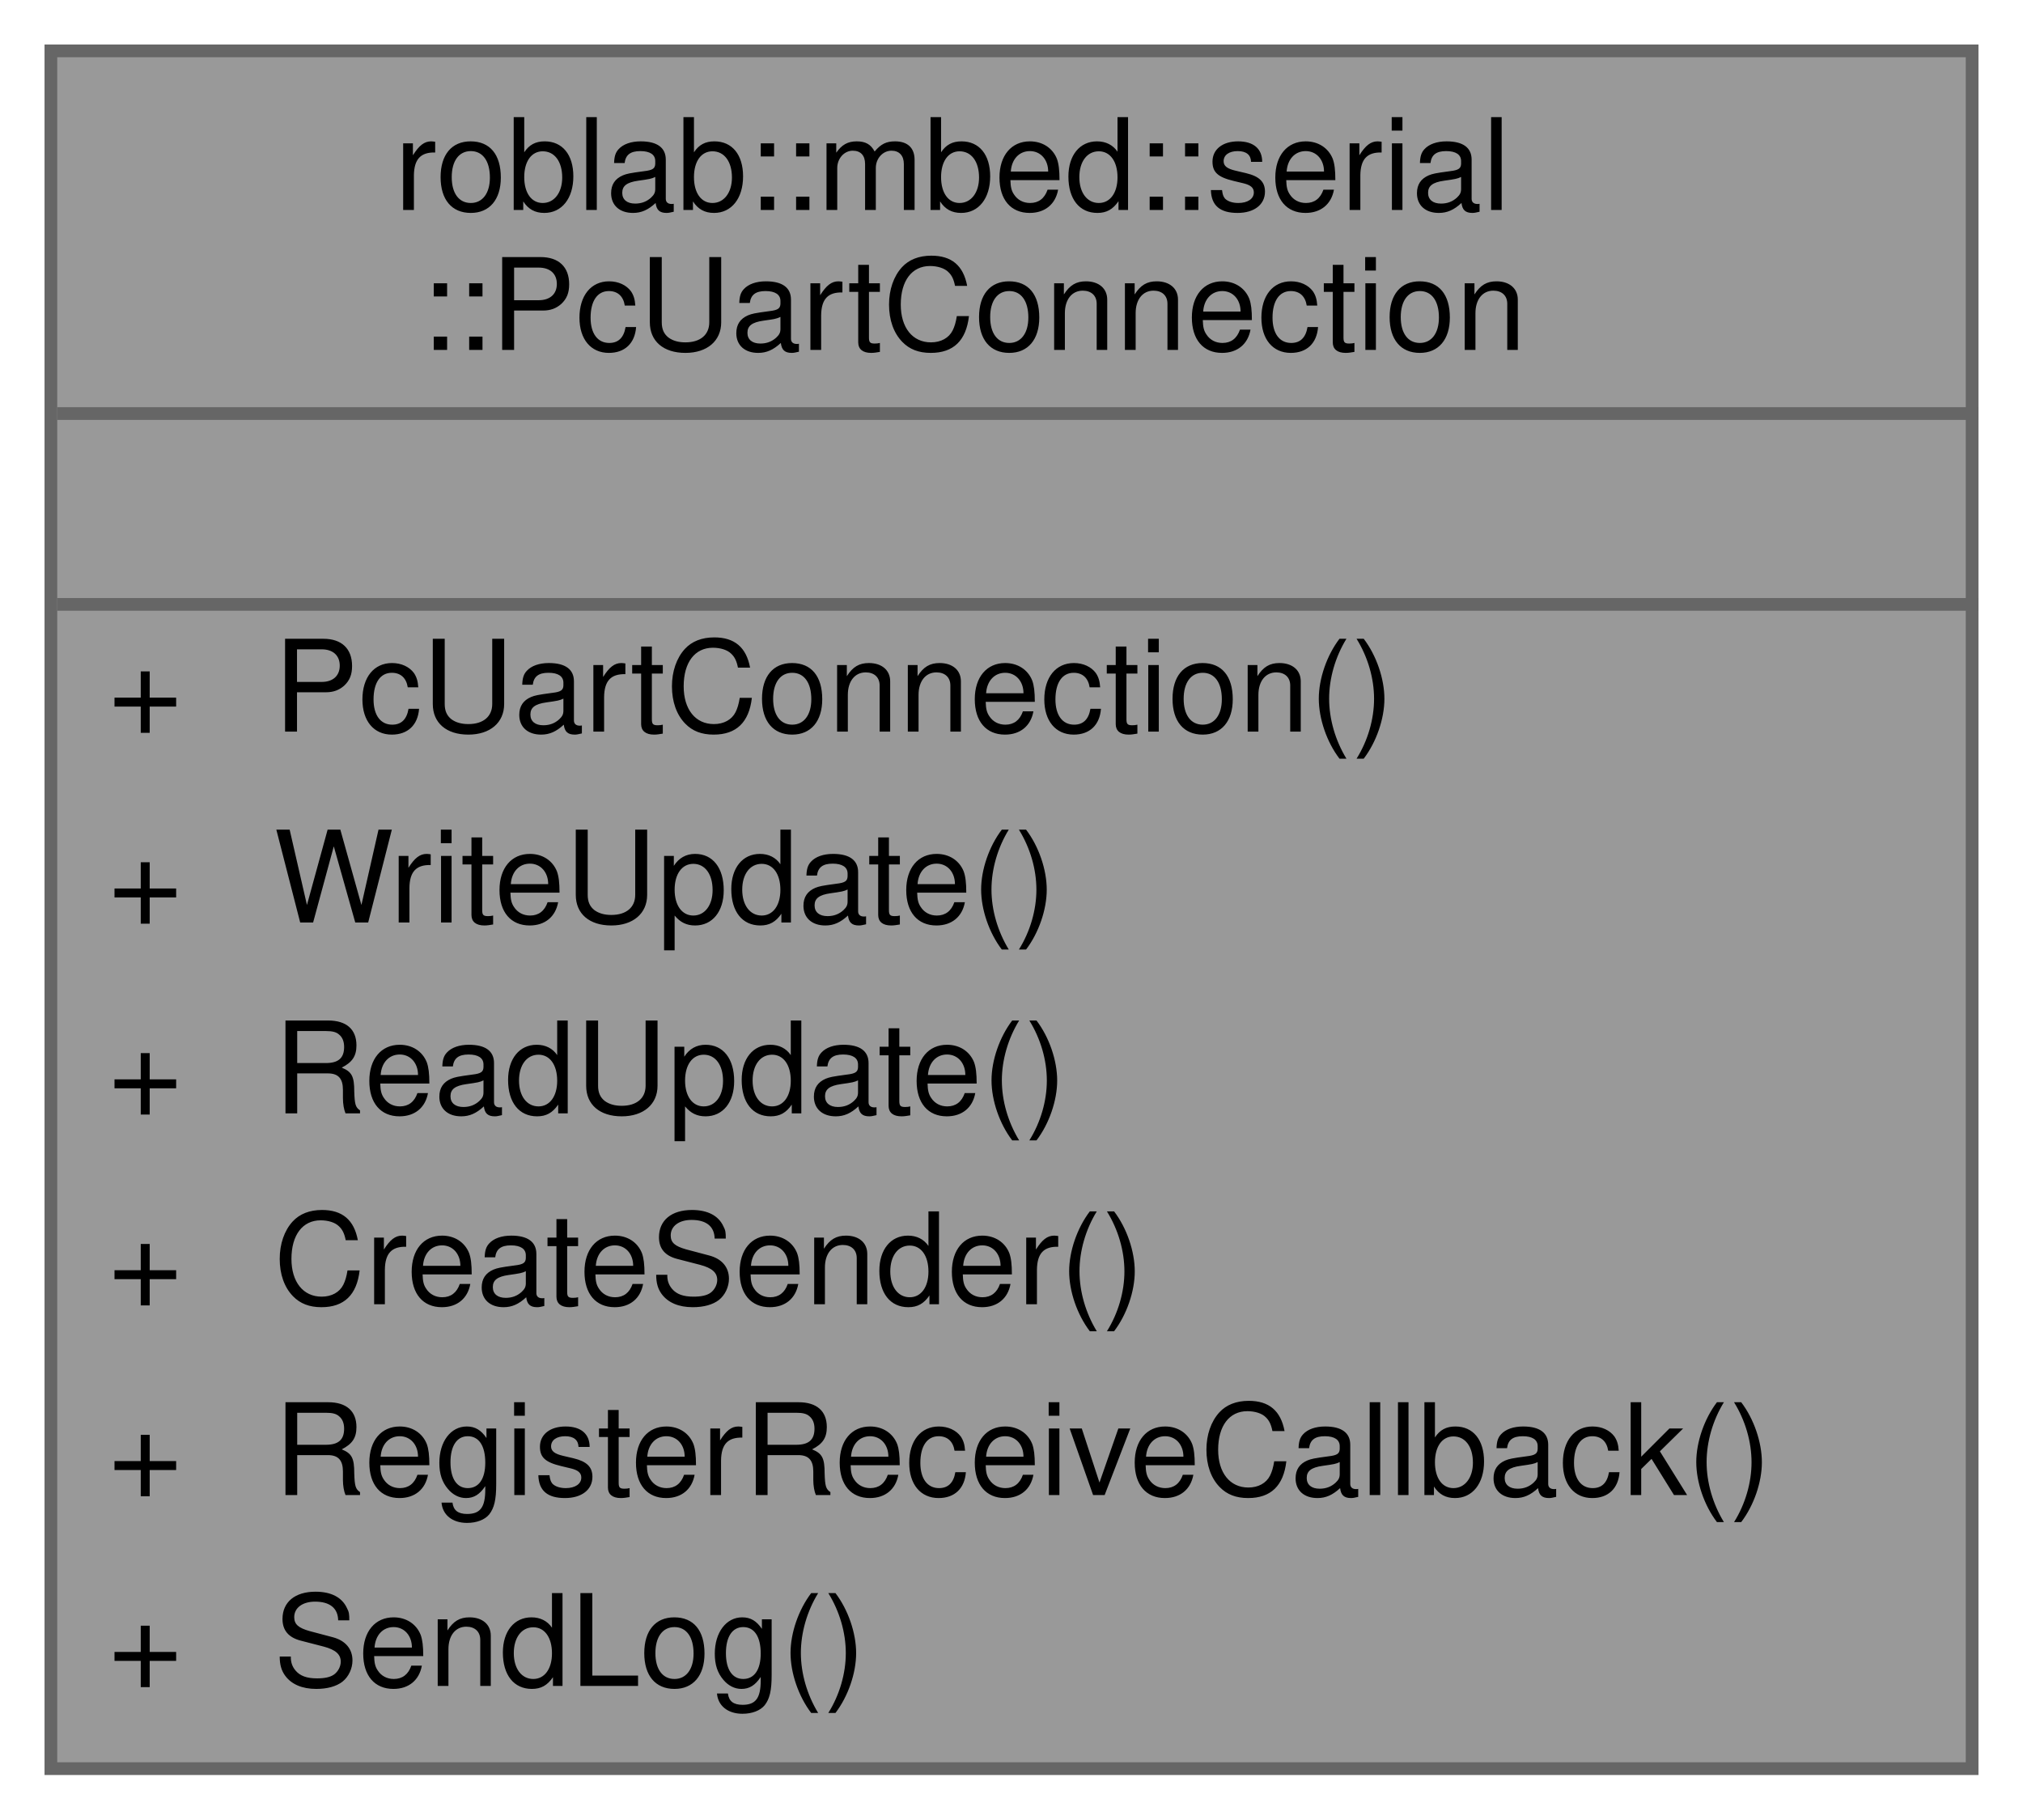
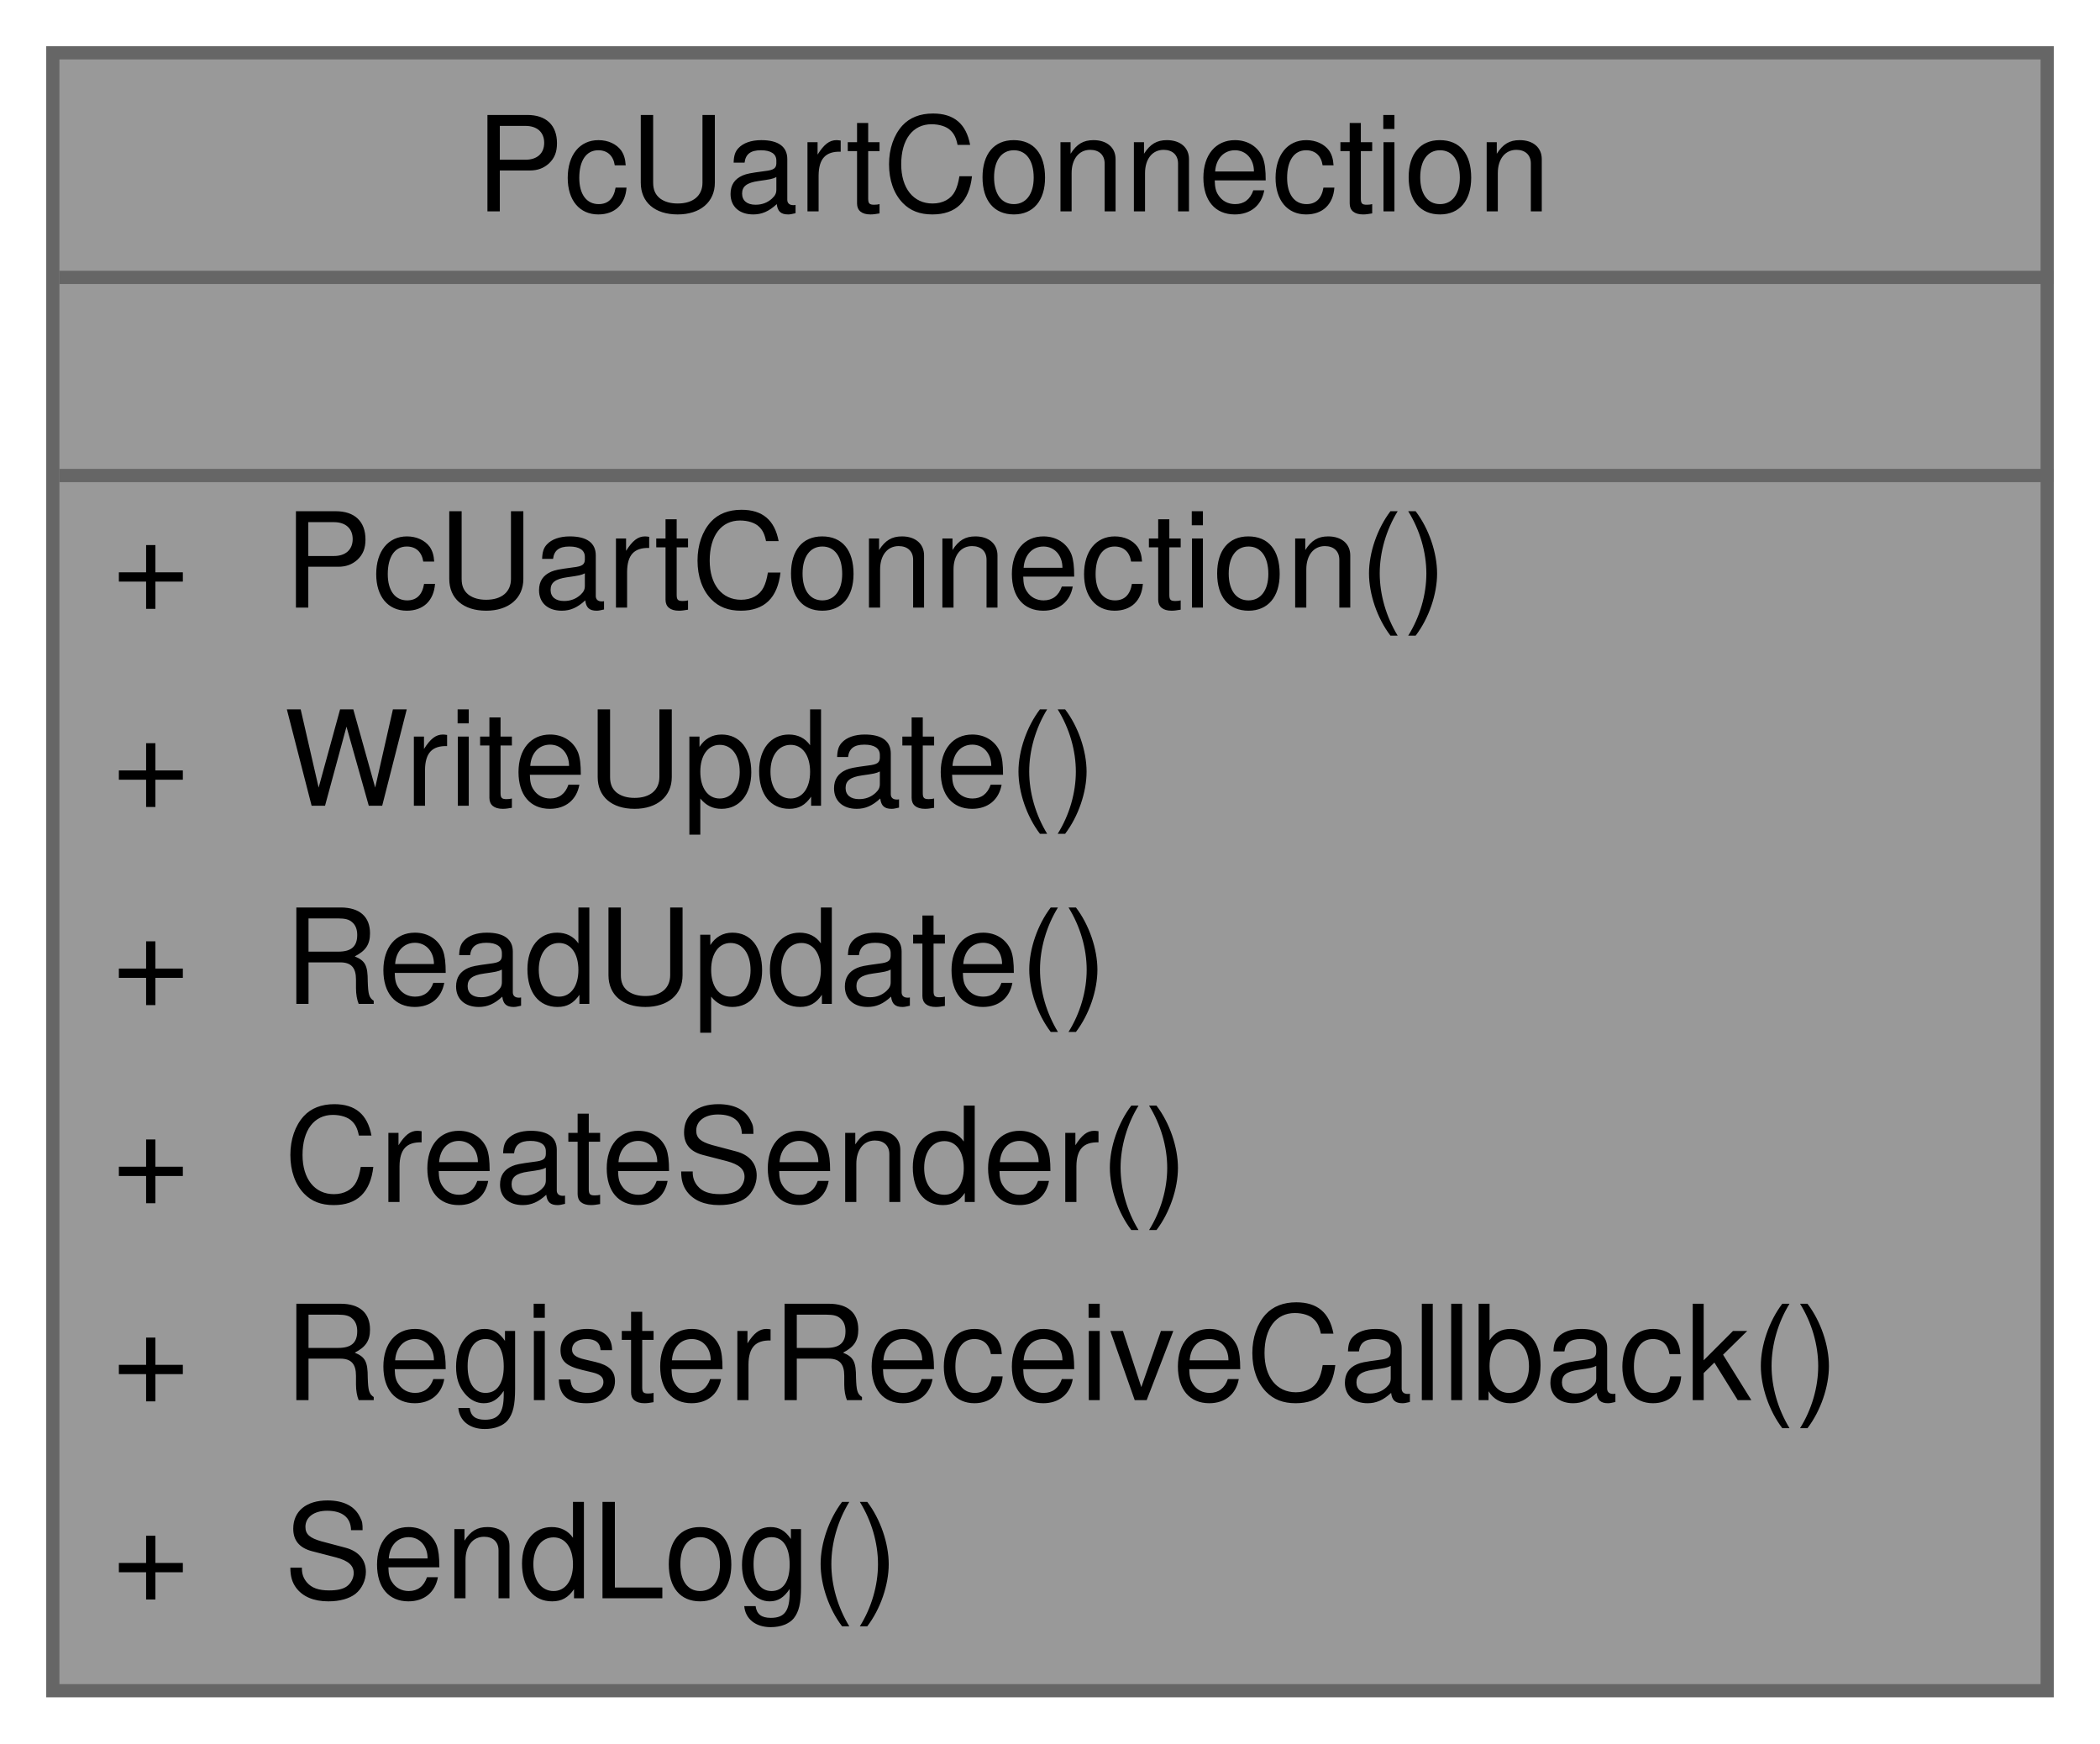
- <svg xmlns="http://www.w3.org/2000/svg" xmlns:xlink="http://www.w3.org/1999/xlink" width="159pt" height="143pt" viewBox="0.00 0.00 159.00 143.00">
-   <g id="graph0" class="graph" transform="scale(1 1) rotate(0) translate(4 139)">
+ <svg xmlns="http://www.w3.org/2000/svg" xmlns:xlink="http://www.w3.org/1999/xlink" width="159pt" height="132pt" viewBox="0.00 0.00 159.00 132.00">
+   <g id="graph0" class="graph" transform="scale(1 1) rotate(0) translate(4 128)">
    <g id="node1" class="node">
      <g id="a_node1">
        <a xlink:title="パソコンとUartでID付きパケット通信を行う">
-           <polygon fill="#999999" stroke="transparent" points="151,-135 0,-135 0,0 151,0 151,-135" />
-           <text text-anchor="start" x="27" y="-122.5" font-family="Helvetica,sans-Serif" font-size="10.00">roblab::mbed::serial</text>
-           <text text-anchor="start" x="29" y="-111.5" font-family="Helvetica,sans-Serif" font-size="10.00">::PcUartConnection</text>
-           <text text-anchor="start" x="72.5" y="-96.5" font-family="Helvetica,sans-Serif" font-size="10.00"> </text>
-           <text text-anchor="start" x="4.5" y="-81.5" font-family="Helvetica,sans-Serif" font-size="10.00">+</text>
-           <text text-anchor="start" x="17.5" y="-81.5" font-family="Helvetica,sans-Serif" font-size="10.00">PcUartConnection()</text>
-           <text text-anchor="start" x="4.5" y="-66.5" font-family="Helvetica,sans-Serif" font-size="10.00">+</text>
-           <text text-anchor="start" x="17.5" y="-66.5" font-family="Helvetica,sans-Serif" font-size="10.00">WriteUpdate()</text>
-           <text text-anchor="start" x="4.5" y="-51.5" font-family="Helvetica,sans-Serif" font-size="10.00">+</text>
-           <text text-anchor="start" x="17.5" y="-51.5" font-family="Helvetica,sans-Serif" font-size="10.00">ReadUpdate()</text>
-           <text text-anchor="start" x="4.5" y="-36.5" font-family="Helvetica,sans-Serif" font-size="10.00">+</text>
-           <text text-anchor="start" x="17.5" y="-36.5" font-family="Helvetica,sans-Serif" font-size="10.00">CreateSender()</text>
-           <text text-anchor="start" x="4.5" y="-21.5" font-family="Helvetica,sans-Serif" font-size="10.00">+</text>
-           <text text-anchor="start" x="17.5" y="-21.5" font-family="Helvetica,sans-Serif" font-size="10.00">RegisterReceiveCallback()</text>
-           <text text-anchor="start" x="4.5" y="-6.5" font-family="Helvetica,sans-Serif" font-size="10.00">+</text>
-           <text text-anchor="start" x="17.5" y="-6.5" font-family="Helvetica,sans-Serif" font-size="10.00">SendLog()</text>
-           <polygon fill="#666666" stroke="#666666" points="0.5,-106.5 0.5,-106.5 151.5,-106.5 151.5,-106.5 0.5,-106.5" />
-           <polygon fill="#666666" stroke="#666666" points="0.5,-91.5 0.5,-91.5 151.5,-91.5 151.5,-91.5 0.5,-91.5" />
-           <polygon fill="none" stroke="#666666" points="0,0 0,-135 151,-135 151,0 0,0" />
+           <polygon fill="#999999" stroke="transparent" points="151,-124 0,-124 0,0 151,0 151,-124" />
+           <text text-anchor="start" x="32" y="-112" font-family="Helvetica,sans-Serif" font-size="10.00">PcUartConnection</text>
+           <text text-anchor="start" x="72.5" y="-97" font-family="Helvetica,sans-Serif" font-size="10.00"> </text>
+           <text text-anchor="start" x="4.5" y="-82" font-family="Helvetica,sans-Serif" font-size="10.00">+</text>
+           <text text-anchor="start" x="17.5" y="-82" font-family="Helvetica,sans-Serif" font-size="10.00">PcUartConnection()</text>
+           <text text-anchor="start" x="4.5" y="-67" font-family="Helvetica,sans-Serif" font-size="10.00">+</text>
+           <text text-anchor="start" x="17.5" y="-67" font-family="Helvetica,sans-Serif" font-size="10.00">WriteUpdate()</text>
+           <text text-anchor="start" x="4.5" y="-52" font-family="Helvetica,sans-Serif" font-size="10.00">+</text>
+           <text text-anchor="start" x="17.5" y="-52" font-family="Helvetica,sans-Serif" font-size="10.00">ReadUpdate()</text>
+           <text text-anchor="start" x="4.5" y="-37" font-family="Helvetica,sans-Serif" font-size="10.00">+</text>
+           <text text-anchor="start" x="17.5" y="-37" font-family="Helvetica,sans-Serif" font-size="10.00">CreateSender()</text>
+           <text text-anchor="start" x="4.5" y="-22" font-family="Helvetica,sans-Serif" font-size="10.00">+</text>
+           <text text-anchor="start" x="17.5" y="-22" font-family="Helvetica,sans-Serif" font-size="10.00">RegisterReceiveCallback()</text>
+           <text text-anchor="start" x="4.5" y="-7" font-family="Helvetica,sans-Serif" font-size="10.00">+</text>
+           <text text-anchor="start" x="17.5" y="-7" font-family="Helvetica,sans-Serif" font-size="10.00">SendLog()</text>
+           <polygon fill="#666666" stroke="#666666" points="0.5,-107 0.5,-107 151.5,-107 151.5,-107 0.5,-107" />
+           <polygon fill="#666666" stroke="#666666" points="0.5,-92 0.5,-92 151.5,-92 151.5,-92 0.5,-92" />
+           <polygon fill="none" stroke="#666666" points="0,0 0,-124 151,-124 151,0 0,0" />
        </a>
      </g>
    </g>
  </g>
</svg>
